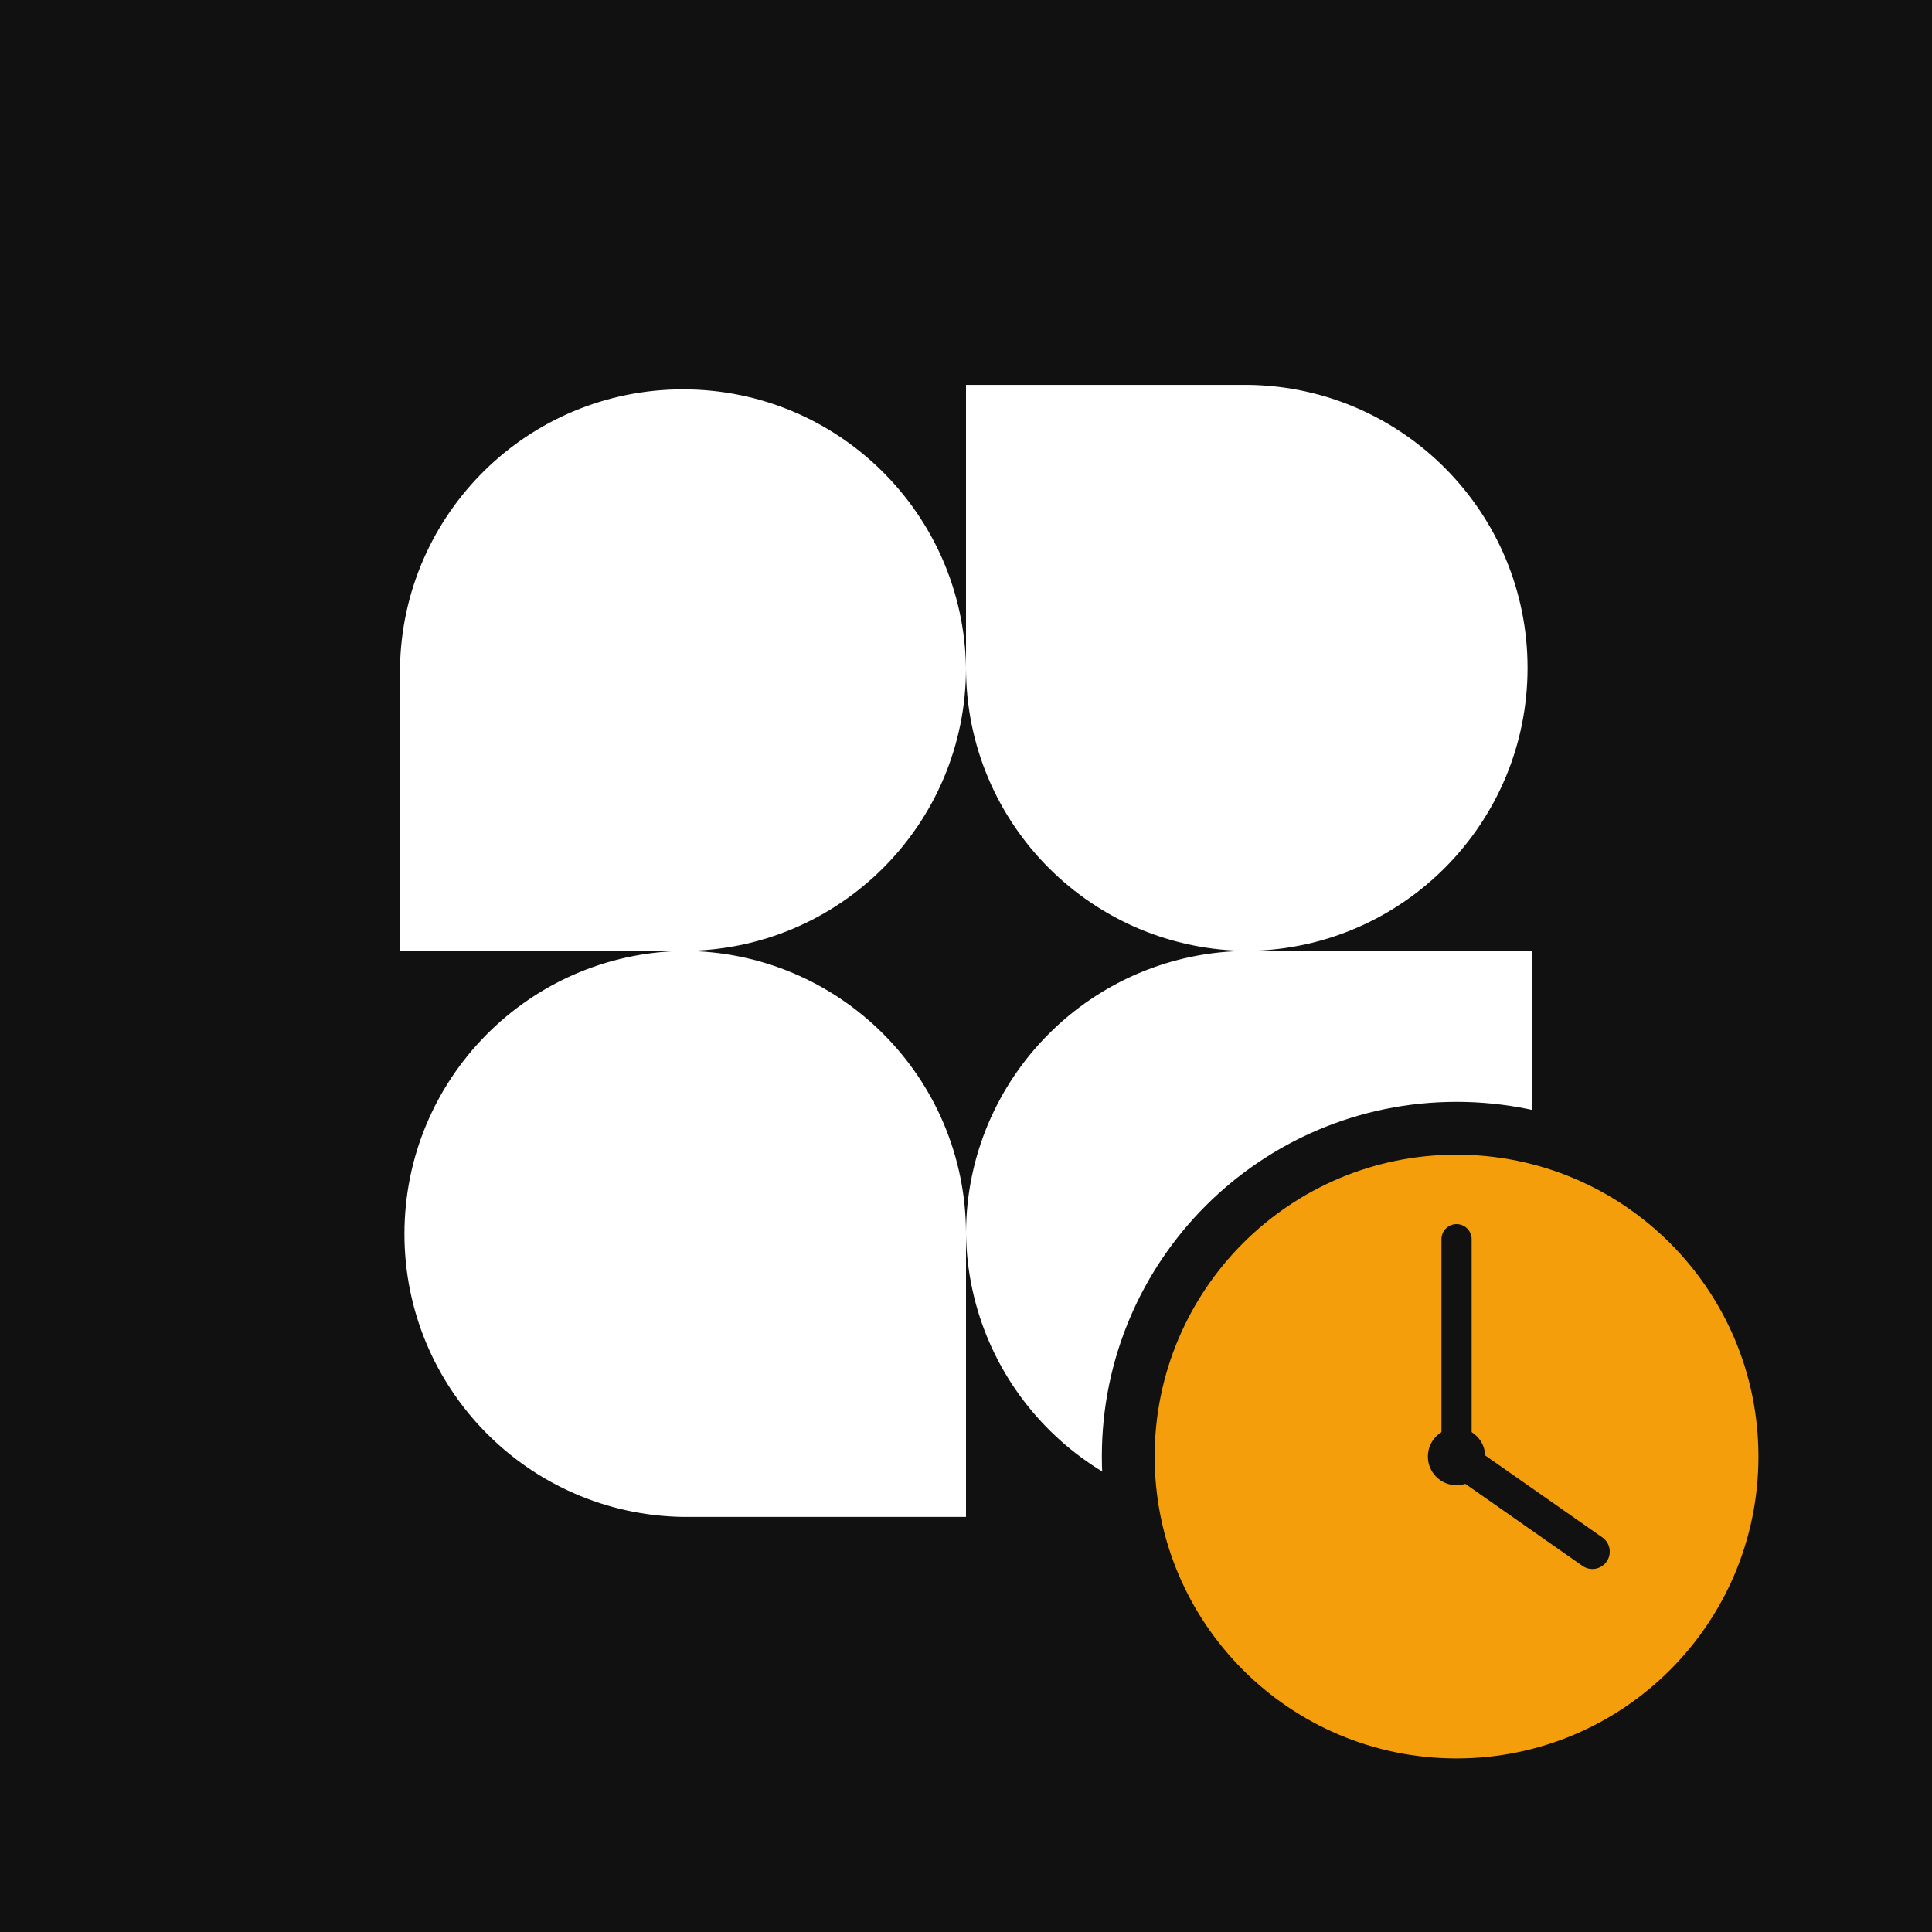
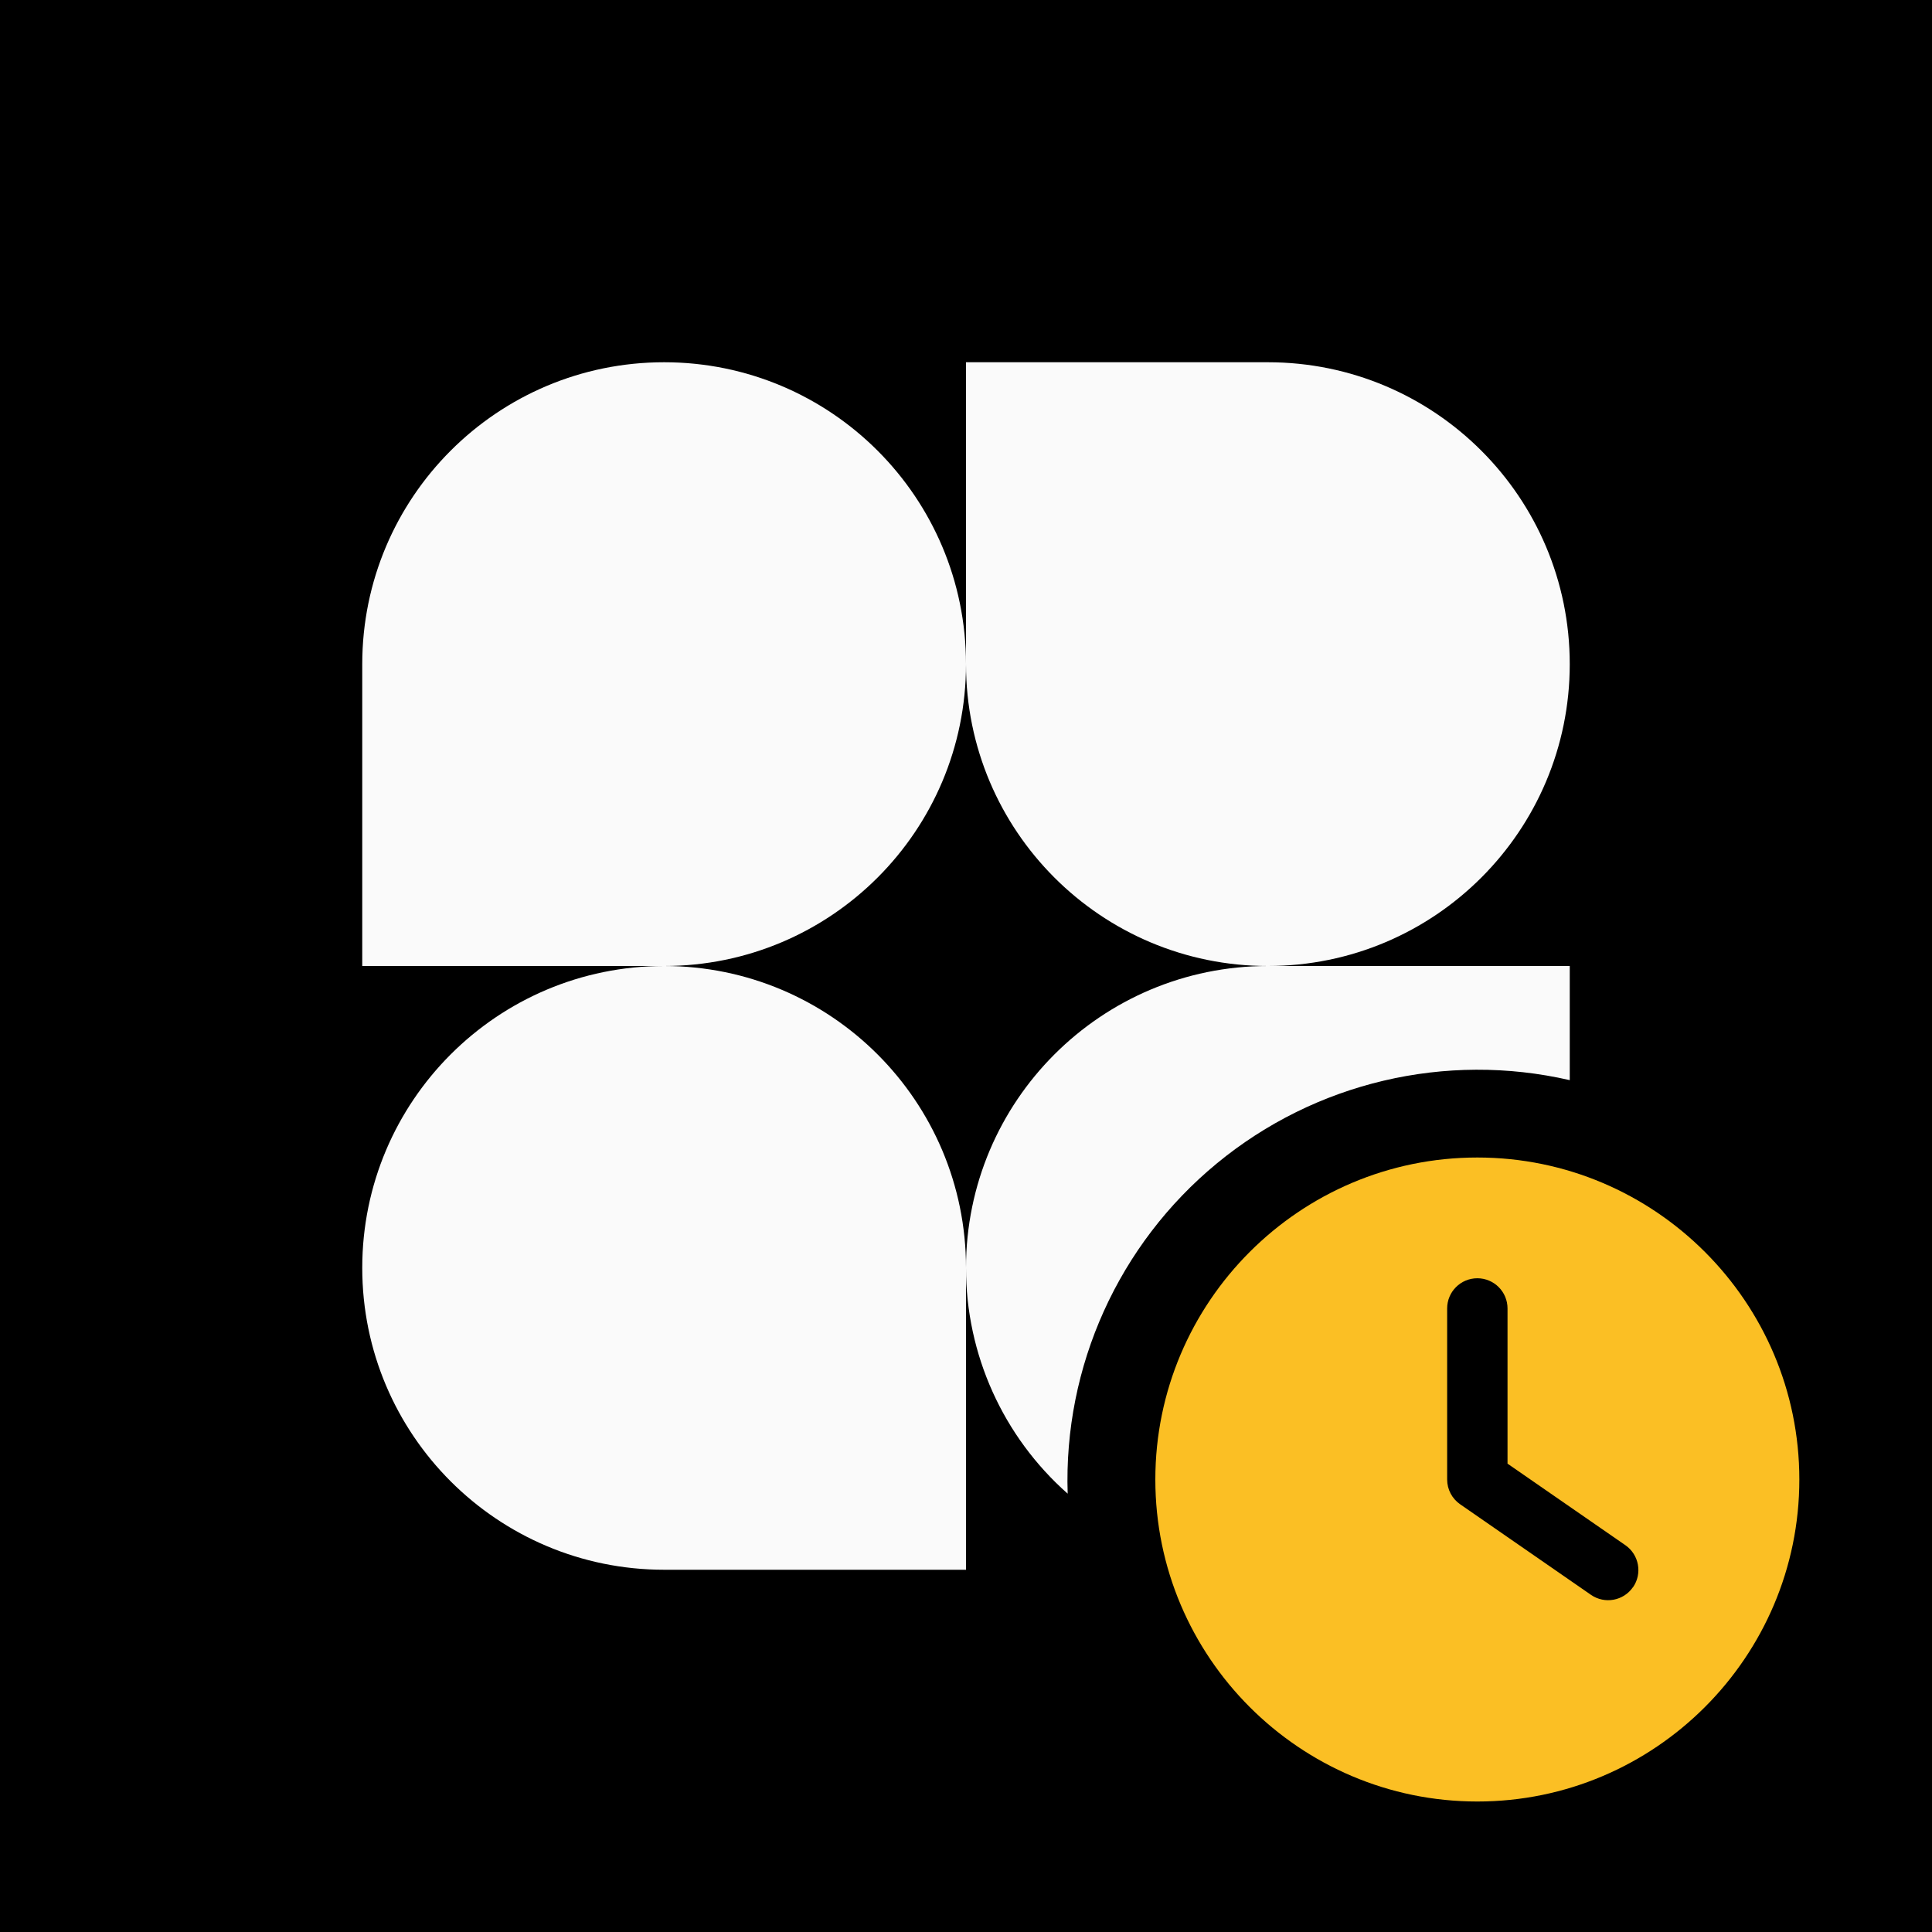
- <svg xmlns="http://www.w3.org/2000/svg" viewBox="0 0 512 512" width="512" height="512">
-   <rect width="512" height="512" fill="#111111" />
-   <g transform="translate(106.00,102.00) scale(1.5)">
-     <path fill="#ffffff" d="M50.006 100C22.695 100.431 0.788 122.683 0.788 150.006C0.788 177.317 22.695 199.569 50.006 200H100V149.994C100.431 177.305 122.683 199.212 150.006 199.212C177.317 199.212 199.569 177.305 200 149.994V100H149.994C177.305 99.569 199.212 77.317 199.212 50.006C199.212 22.683 177.305 0.431 149.994 0H100V50.006C99.569 22.695 77.317 0.788 50.006 0.788C22.683 0.788 0.431 22.695 0 50.006V100H50.006ZM50.006 100C77.625 99.988 100 77.625 100 50.006C100 77.625 122.375 99.988 149.994 100C122.375 100.012 100 122.375 100 149.994C100 122.375 77.625 100 50.006 100Z" />
-   </g>
-   <circle cx="386" cy="386" r="94" fill="#111111" />
-   <circle cx="386" cy="386" r="80" fill="#f59e0b" />
-   <line x1="386" y1="386" x2="386" y2="328.4" stroke="#111111" stroke-width="8" stroke-linecap="round" />
-   <line x1="386" y1="386" x2="422.0" y2="411.2" stroke="#111111" stroke-width="9.2" stroke-linecap="round" />
-   <circle cx="386" cy="386" r="7.6" fill="#111111" />
+ <svg xmlns="http://www.w3.org/2000/svg" width="24" height="24" fill="none" viewBox="0 0 24 24">
+   <path fill="#000" d="M0 0h24v24H0z" />
+   <path fill="#FBBF24" d="M18.352 14.379c-2.206 0-4 1.794-4 4 0 2.205 1.794 4 4 4 2.205 0 4-1.795 4-4 0-2.206-1.795-4-4-4Zm1.933 5.338a.375.375 0 0 1-.521.095l-1.625-1.125a.374.374 0 0 1-.162-.308v-2.125a.375.375 0 0 1 .75 0v1.928l1.464 1.013c.17.118.213.352.095.522Z" />
+   <path fill="#FAFAFA" d="M15.75 4.5a3.75 3.75 0 0 1 0 7.5h3.75v1.418a5.098 5.098 0 0 0-6.237 5.137A3.74 3.74 0 0 1 12 15.75v3.75H8.25a3.75 3.75 0 0 1 0-7.5H4.5V8.25a3.75 3.75 0 1 1 7.5 0V4.5h3.75ZM12 8.25A3.75 3.75 0 0 1 8.25 12 3.75 3.75 0 0 1 12 15.75 3.75 3.75 0 0 1 15.75 12 3.75 3.75 0 0 1 12 8.25Z" />
</svg>
